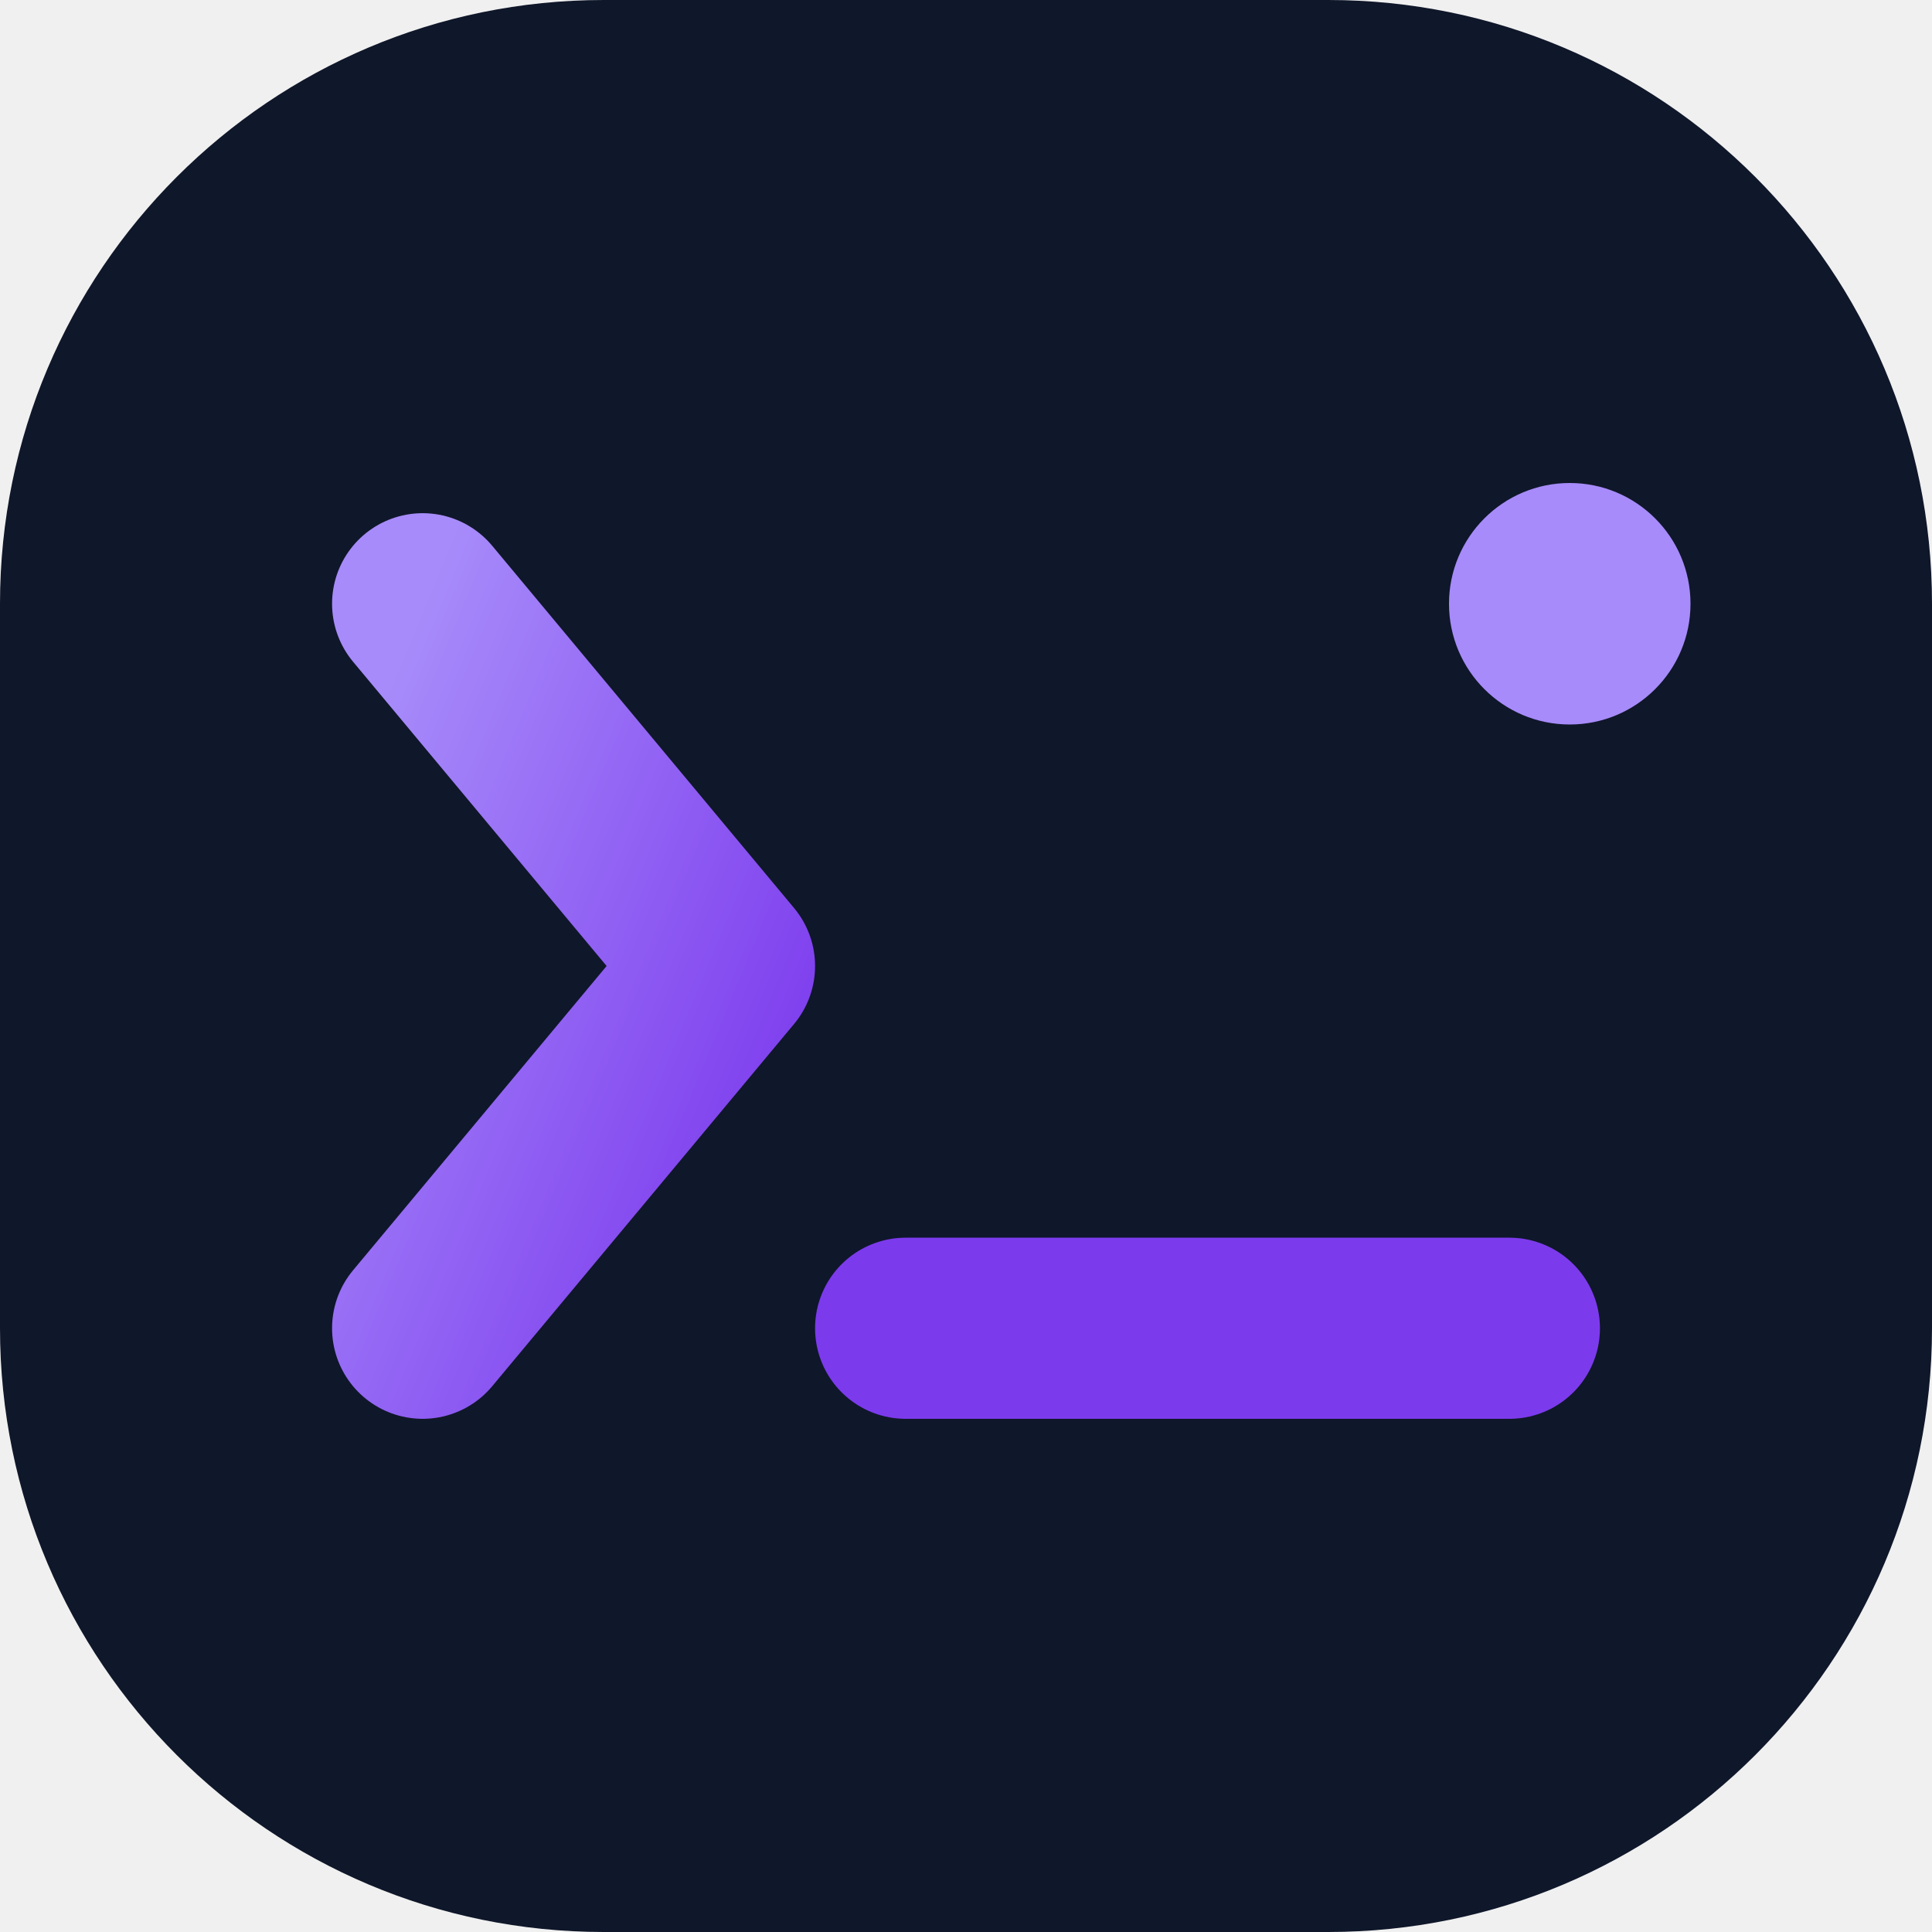
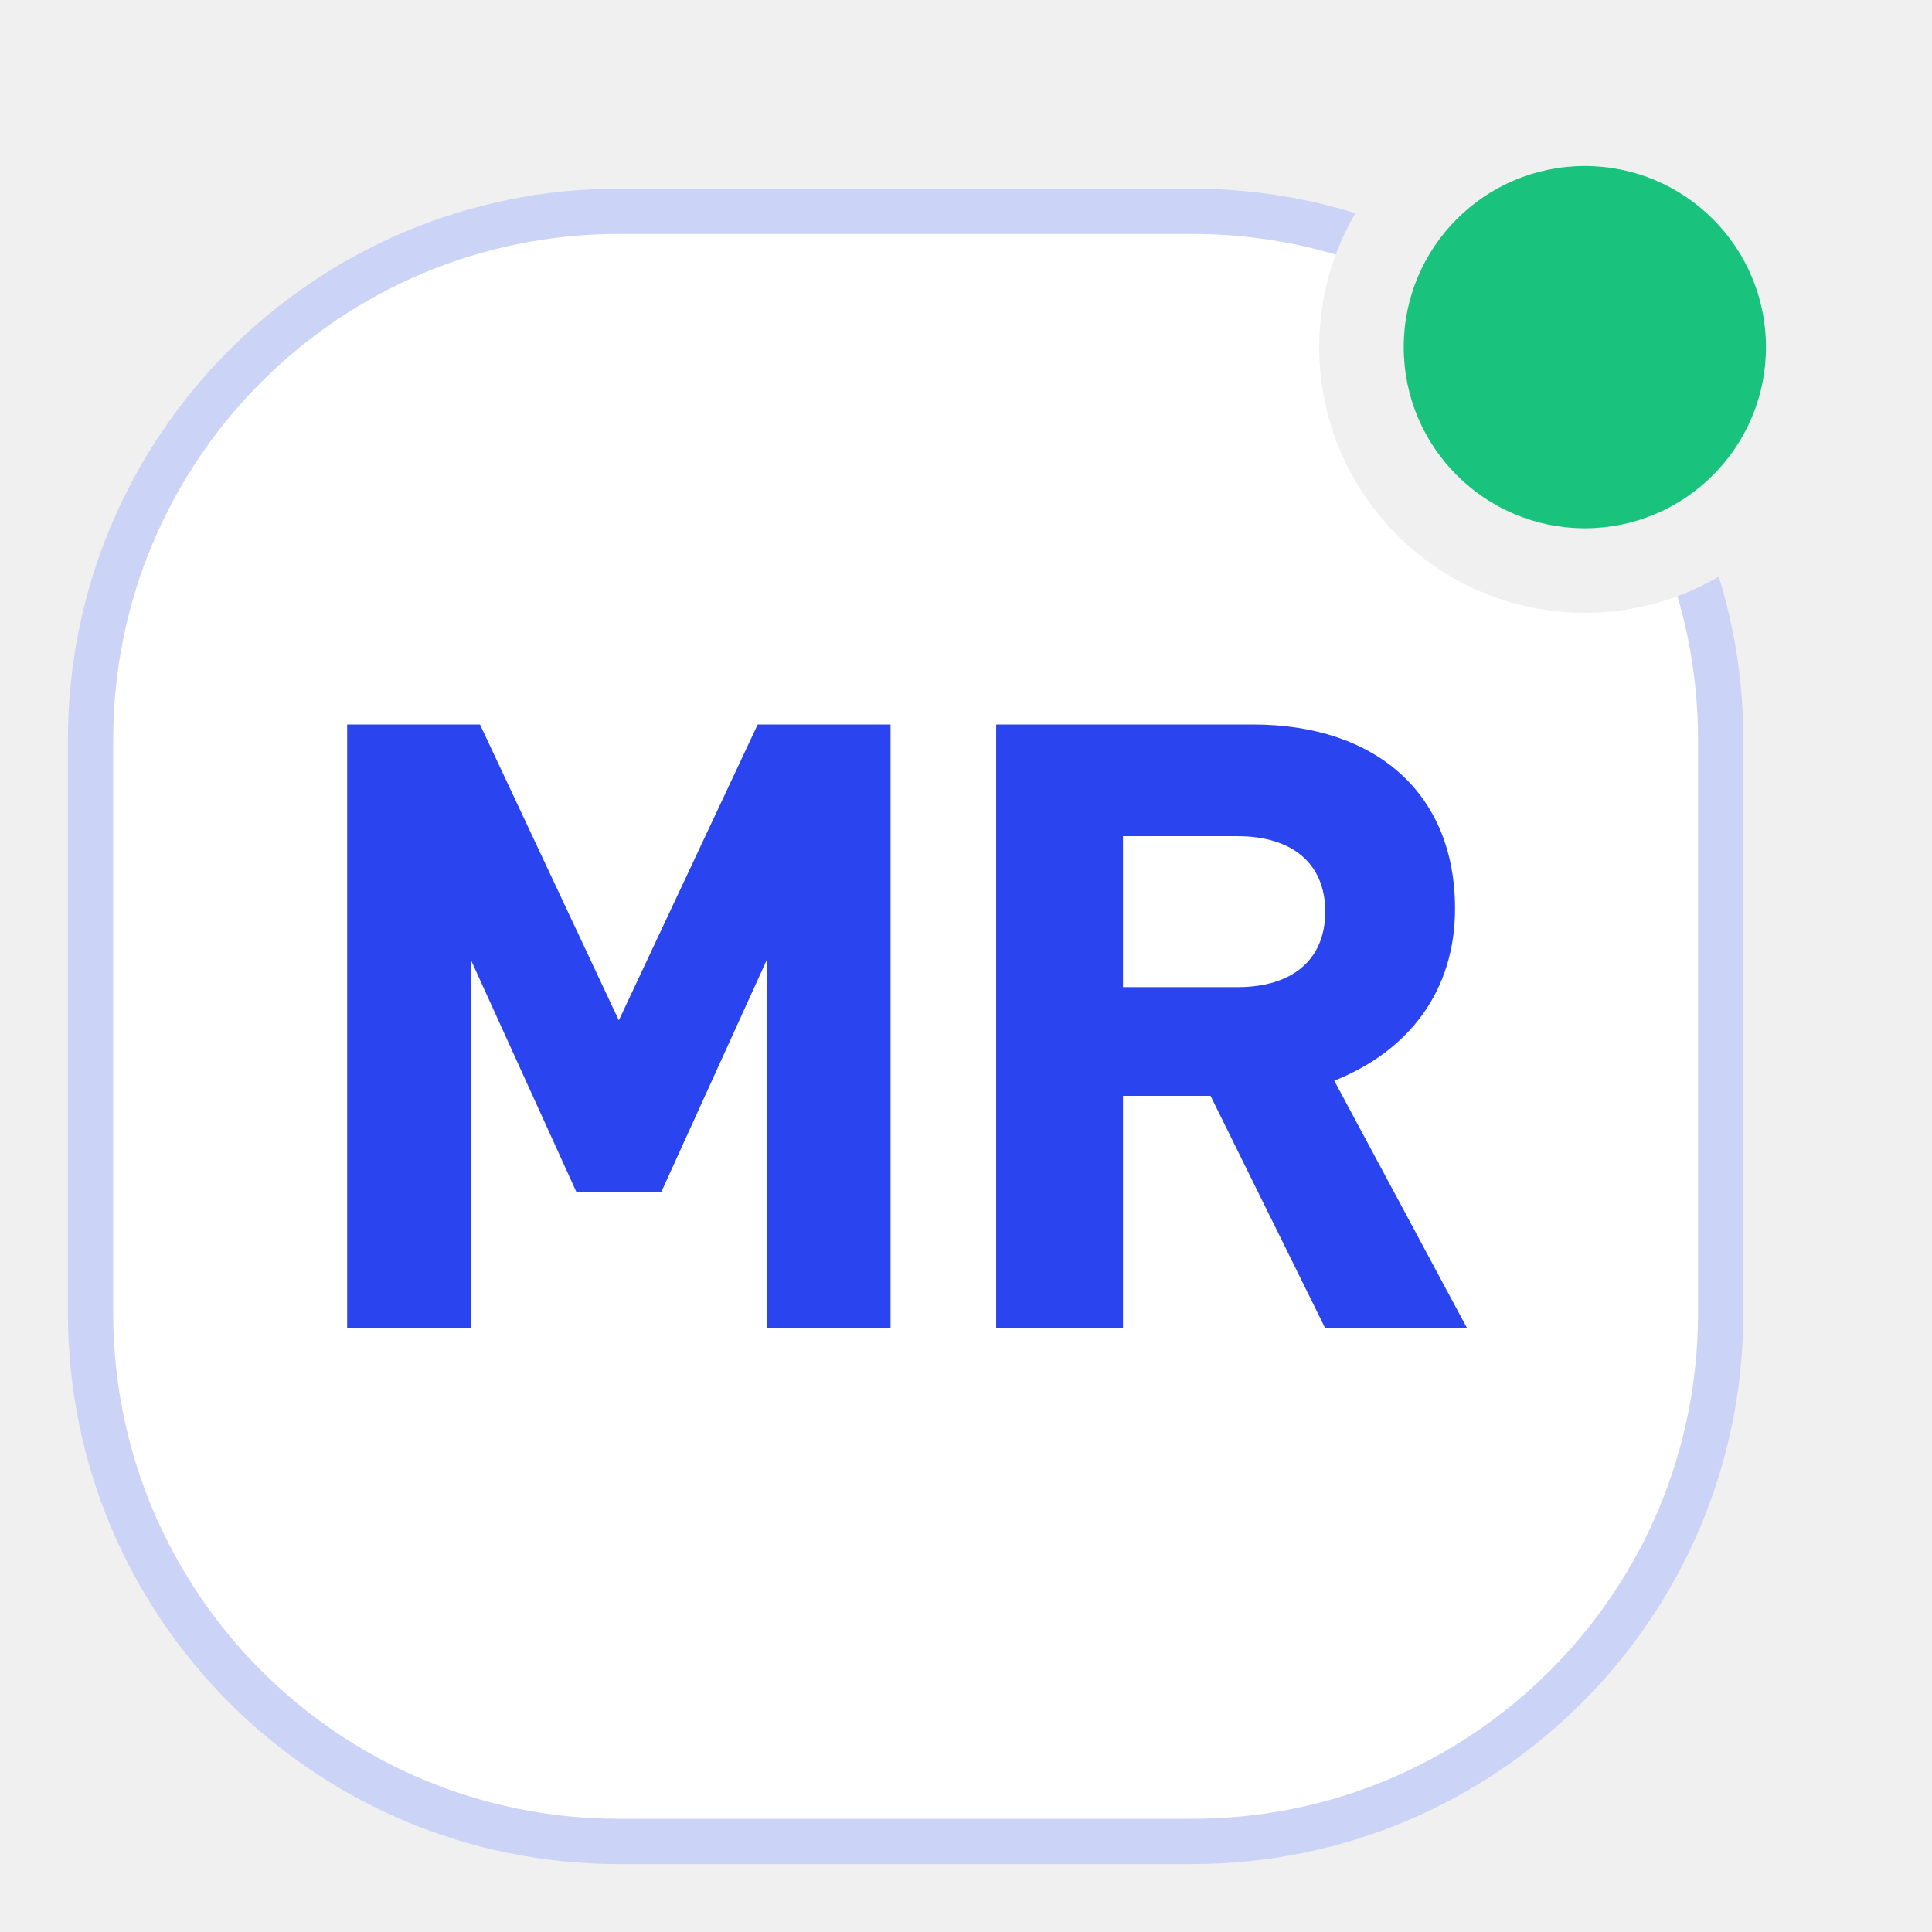
- <svg xmlns="http://www.w3.org/2000/svg" viewBox="0 0 32 32">
+ <svg xmlns="http://www.w3.org/2000/svg" viewBox="0 0 64 64">
  <defs>
-     <linearGradient id="grad" x1="0%" y1="0%" x2="100%" y2="100%">
-       <stop offset="0%" style="stop-color:#a78bfa;stop-opacity:1" />
-       <stop offset="100%" style="stop-color:#7c3aed;stop-opacity:1" />
-     </linearGradient>
+     <mask id="cutout">
+       <rect width="64" height="64" fill="#FFFFFF" />
+       <circle cx="52.5" cy="11.5" r="8.8" fill="#000000" />
+     </mask>
  </defs>
-   <rect width="32" height="32" rx="10" fill="#0f172a" />
-   <path d="M7 10L12 16L7 22" stroke="url(#grad)" stroke-width="3" stroke-linecap="round" stroke-linejoin="round" fill="none" />
-   <path d="M15 22H25" stroke="#7c3aed" stroke-width="3" stroke-linecap="round" />
-   <circle cx="26" cy="10" r="2" fill="#a78bfa" />
+   <g mask="url(#cutout)">
+     <rect x="3" y="7" width="54" height="54" rx="17.5" fill="#FFFFFF" stroke="#CBD4F6" stroke-width="1.5" />
+     <path fill="#2A45F0" fill-rule="evenodd" d="       M11.5 44V24h4.4l4.6 9.8L25.1 24h4.4v20h-4.1V31.8l-3.5 7.7h-2.8l-3.5-7.7V44h-4.1z       M33 44V24h8.5c4.1 0 6.7 2.3 6.7 6.1 0 2.7-1.5 4.7-4 5.7L48.6 44h-4.7l-3.8-7.7h-2.9V44H33zm4.2-11.3H41c1.8 0 2.9-.9 2.9-2.5s-1.1-2.5-2.9-2.5h-3.8v5z     " />
+   </g>
+   <circle cx="52.5" cy="11.5" r="6" fill="#19C37D" />
</svg>
